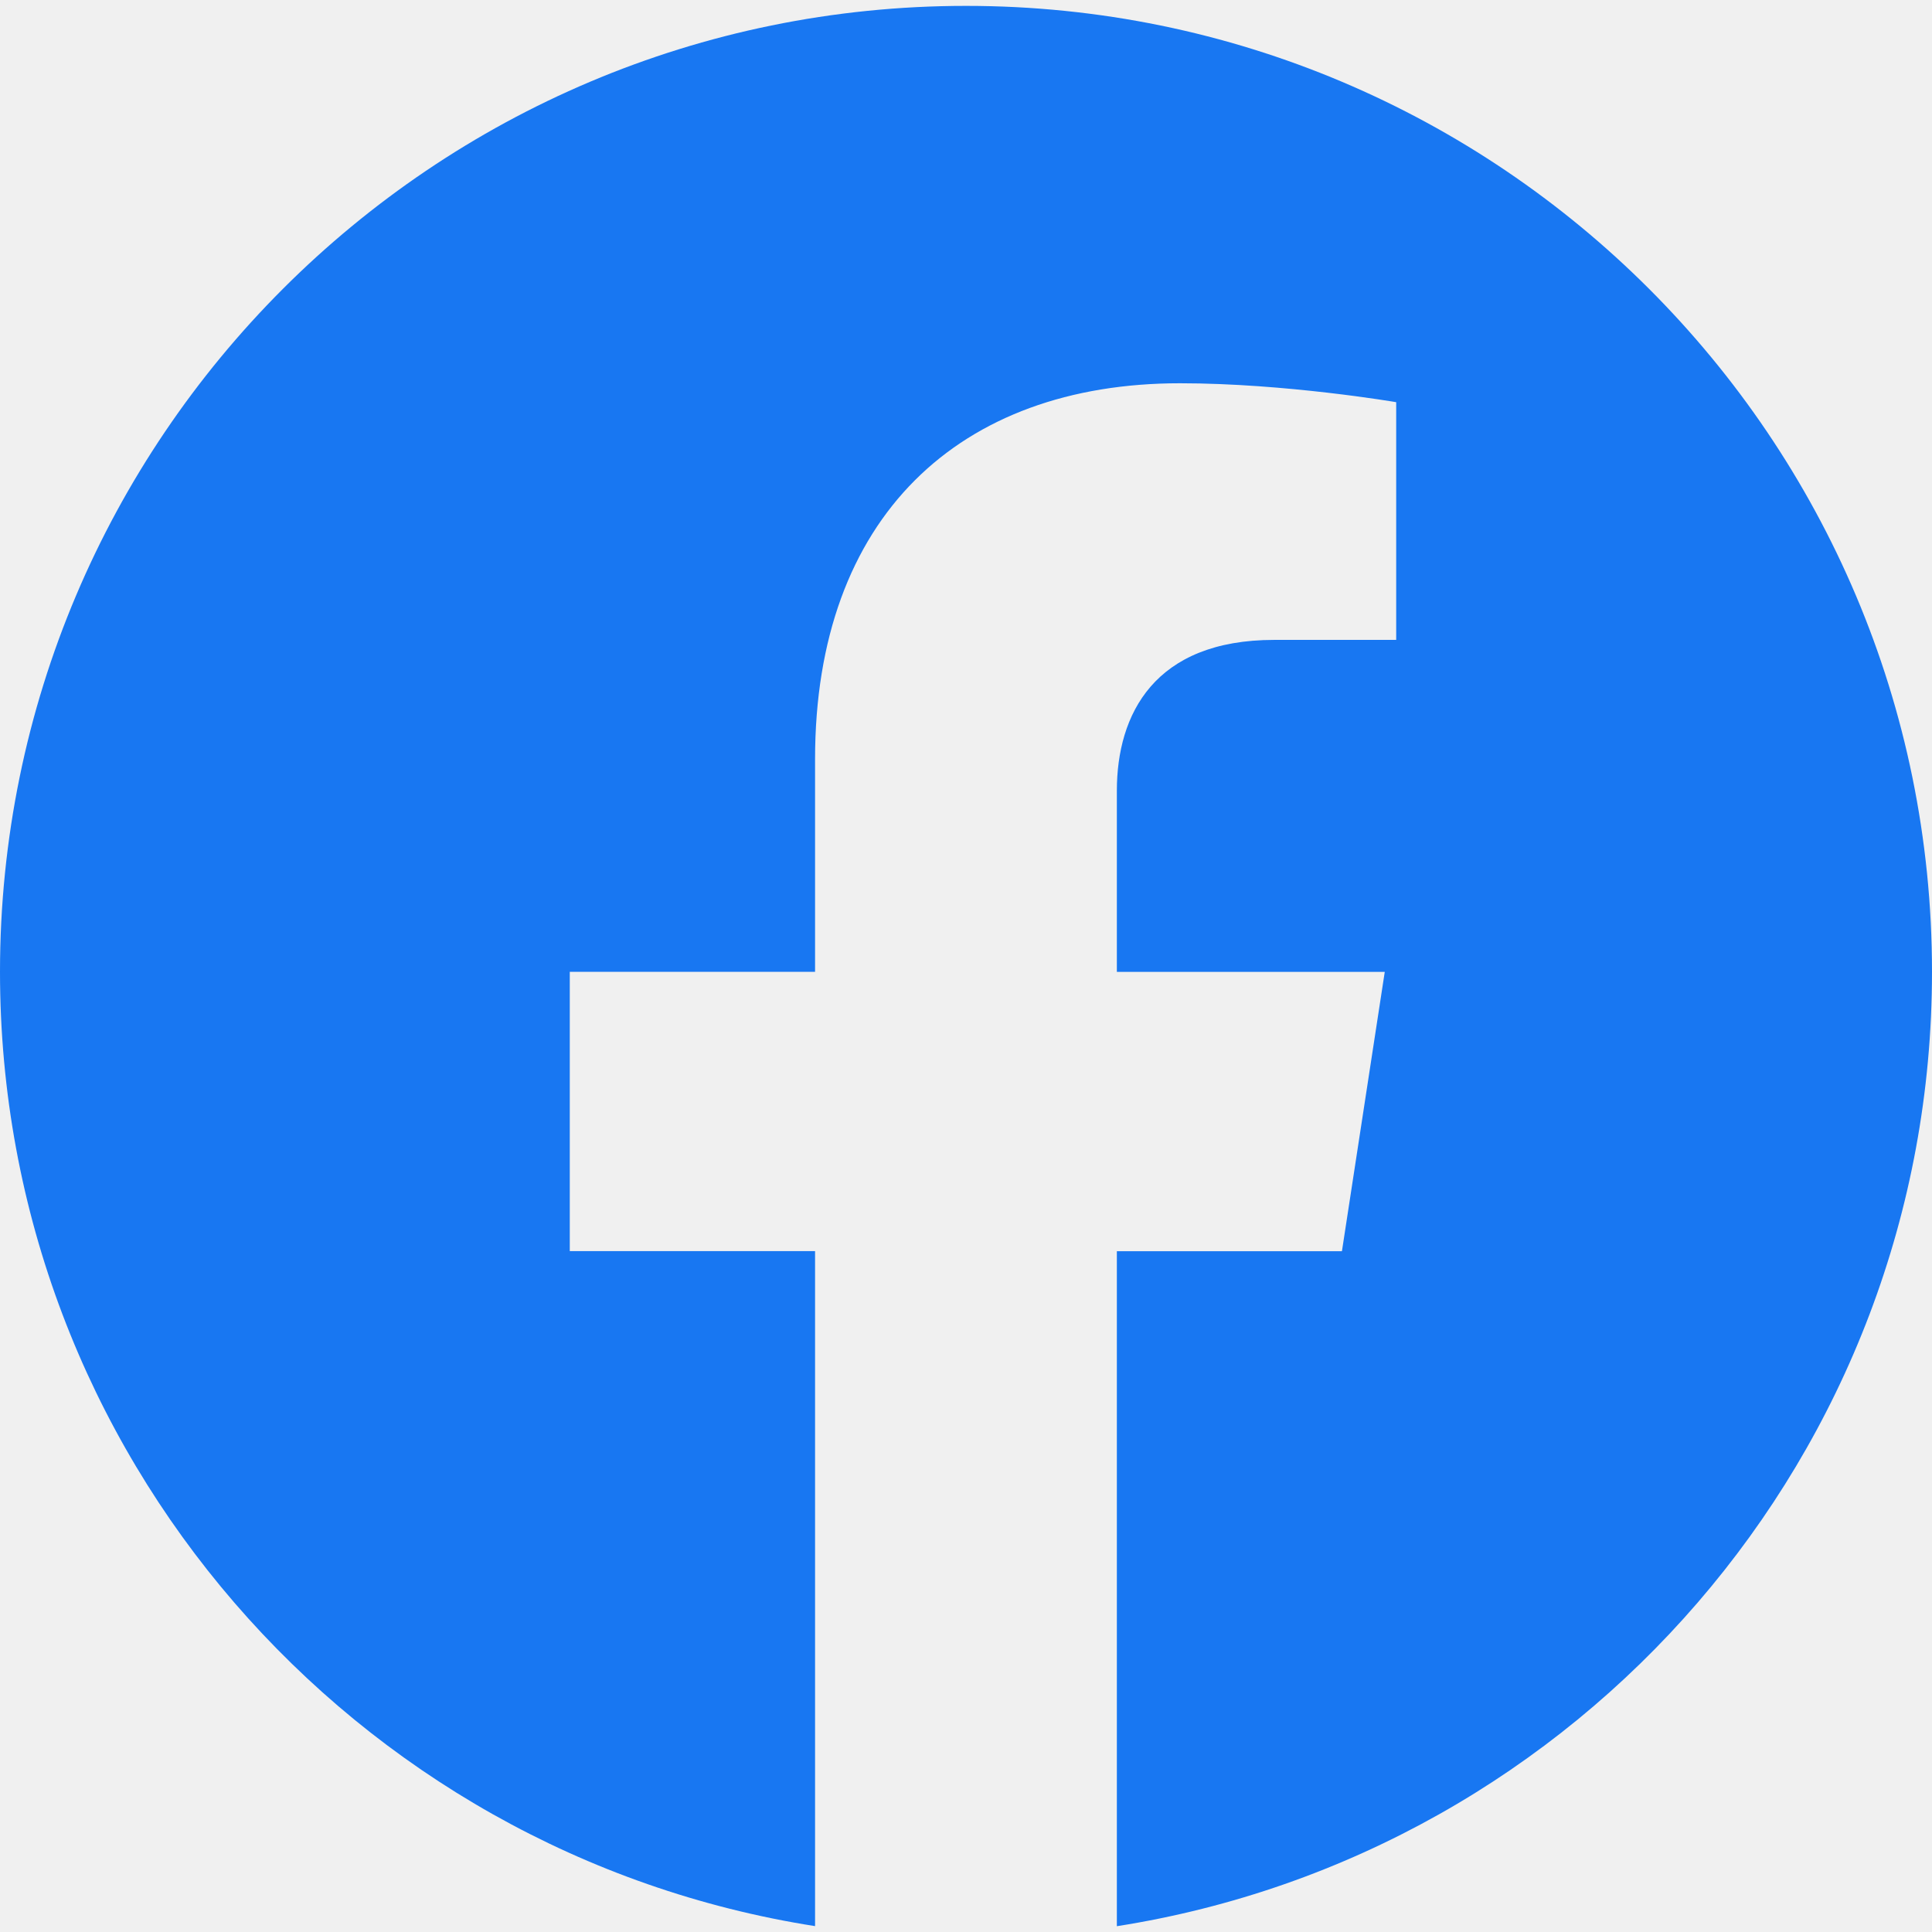
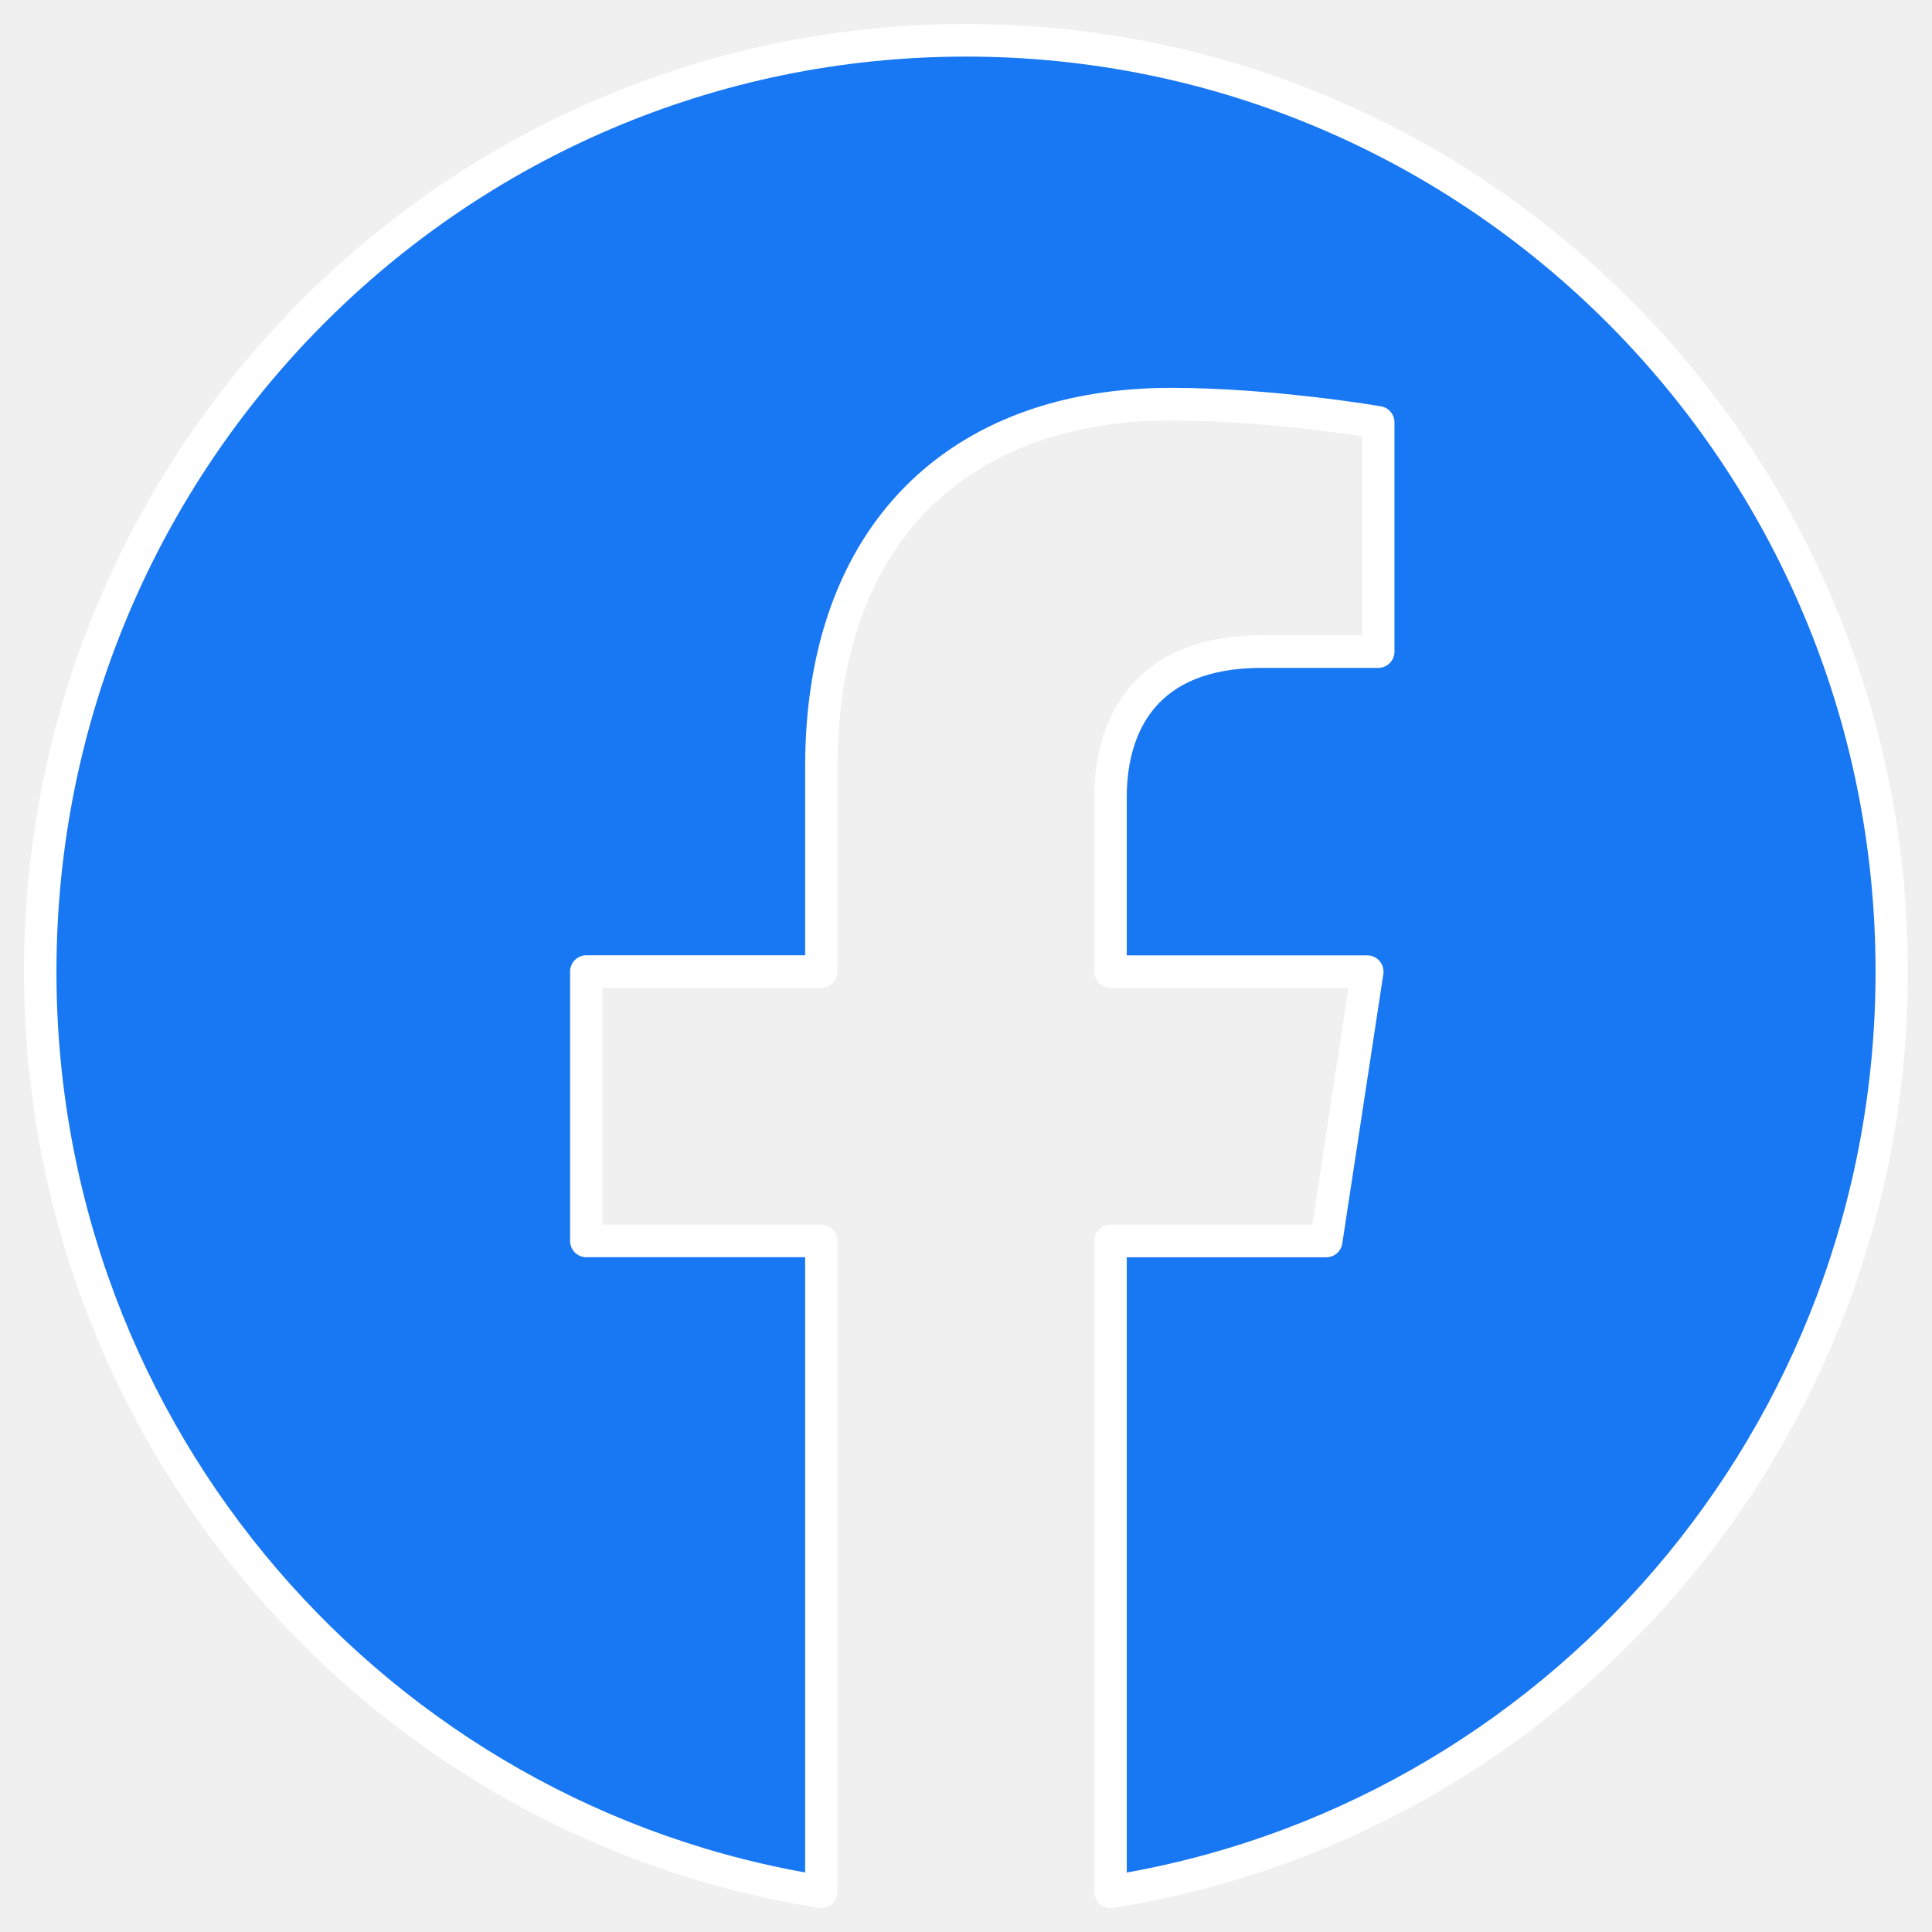
- <svg xmlns="http://www.w3.org/2000/svg" role="img" viewBox="0 0 24 24">
-   <path fill="#1877F2" d="M24 12.073c0-6.627-5.373-12-12-12s-12 5.373-12 12c0 5.99 4.388 10.954 10.125 11.854v-8.385H7.078v-3.47h3.047V9.43c0-3.007 1.792-4.669 4.533-4.669 1.312 0 2.686.235 2.686.235v2.953H15.83c-1.491 0-1.956.925-1.956 1.874v2.25h3.328l-.532 3.47h-2.796v8.385C19.612 23.027 24 18.062 24 12.073z" />
+ <svg xmlns="http://www.w3.org/2000/svg" width="100%" height="100%" viewBox="0 0 24 24" version="1.1" xml:space="preserve" style="fill-rule:evenodd;clip-rule:evenodd;stroke-linejoin:round;stroke-miterlimit:2;">
+   <g transform="matrix(0.958333,0,0,0.964158,0.5,0.430116)">
+     <path d="M24,12.073C24,5.446 18.627,0.073 12,0.073C5.373,0.073 0,5.446 0,12.073C0,18.063 4.388,23.027 10.125,23.927L10.125,15.542L7.078,15.542L7.078,12.072L10.125,12.072L10.125,9.43C10.125,6.423 11.917,4.761 14.658,4.761C15.97,4.761 17.344,4.996 17.344,4.996L17.344,7.949L15.83,7.949C14.339,7.949 13.874,8.874 13.874,9.823L13.874,12.073L17.202,12.073L16.67,15.543L13.874,15.543L13.874,23.928C19.612,23.027 24,18.062 24,12.073Z" style="fill:rgb(24,119,242);fill-rule:nonzero;stroke:white;stroke-width:0.42px;" />
+   </g>
</svg>
